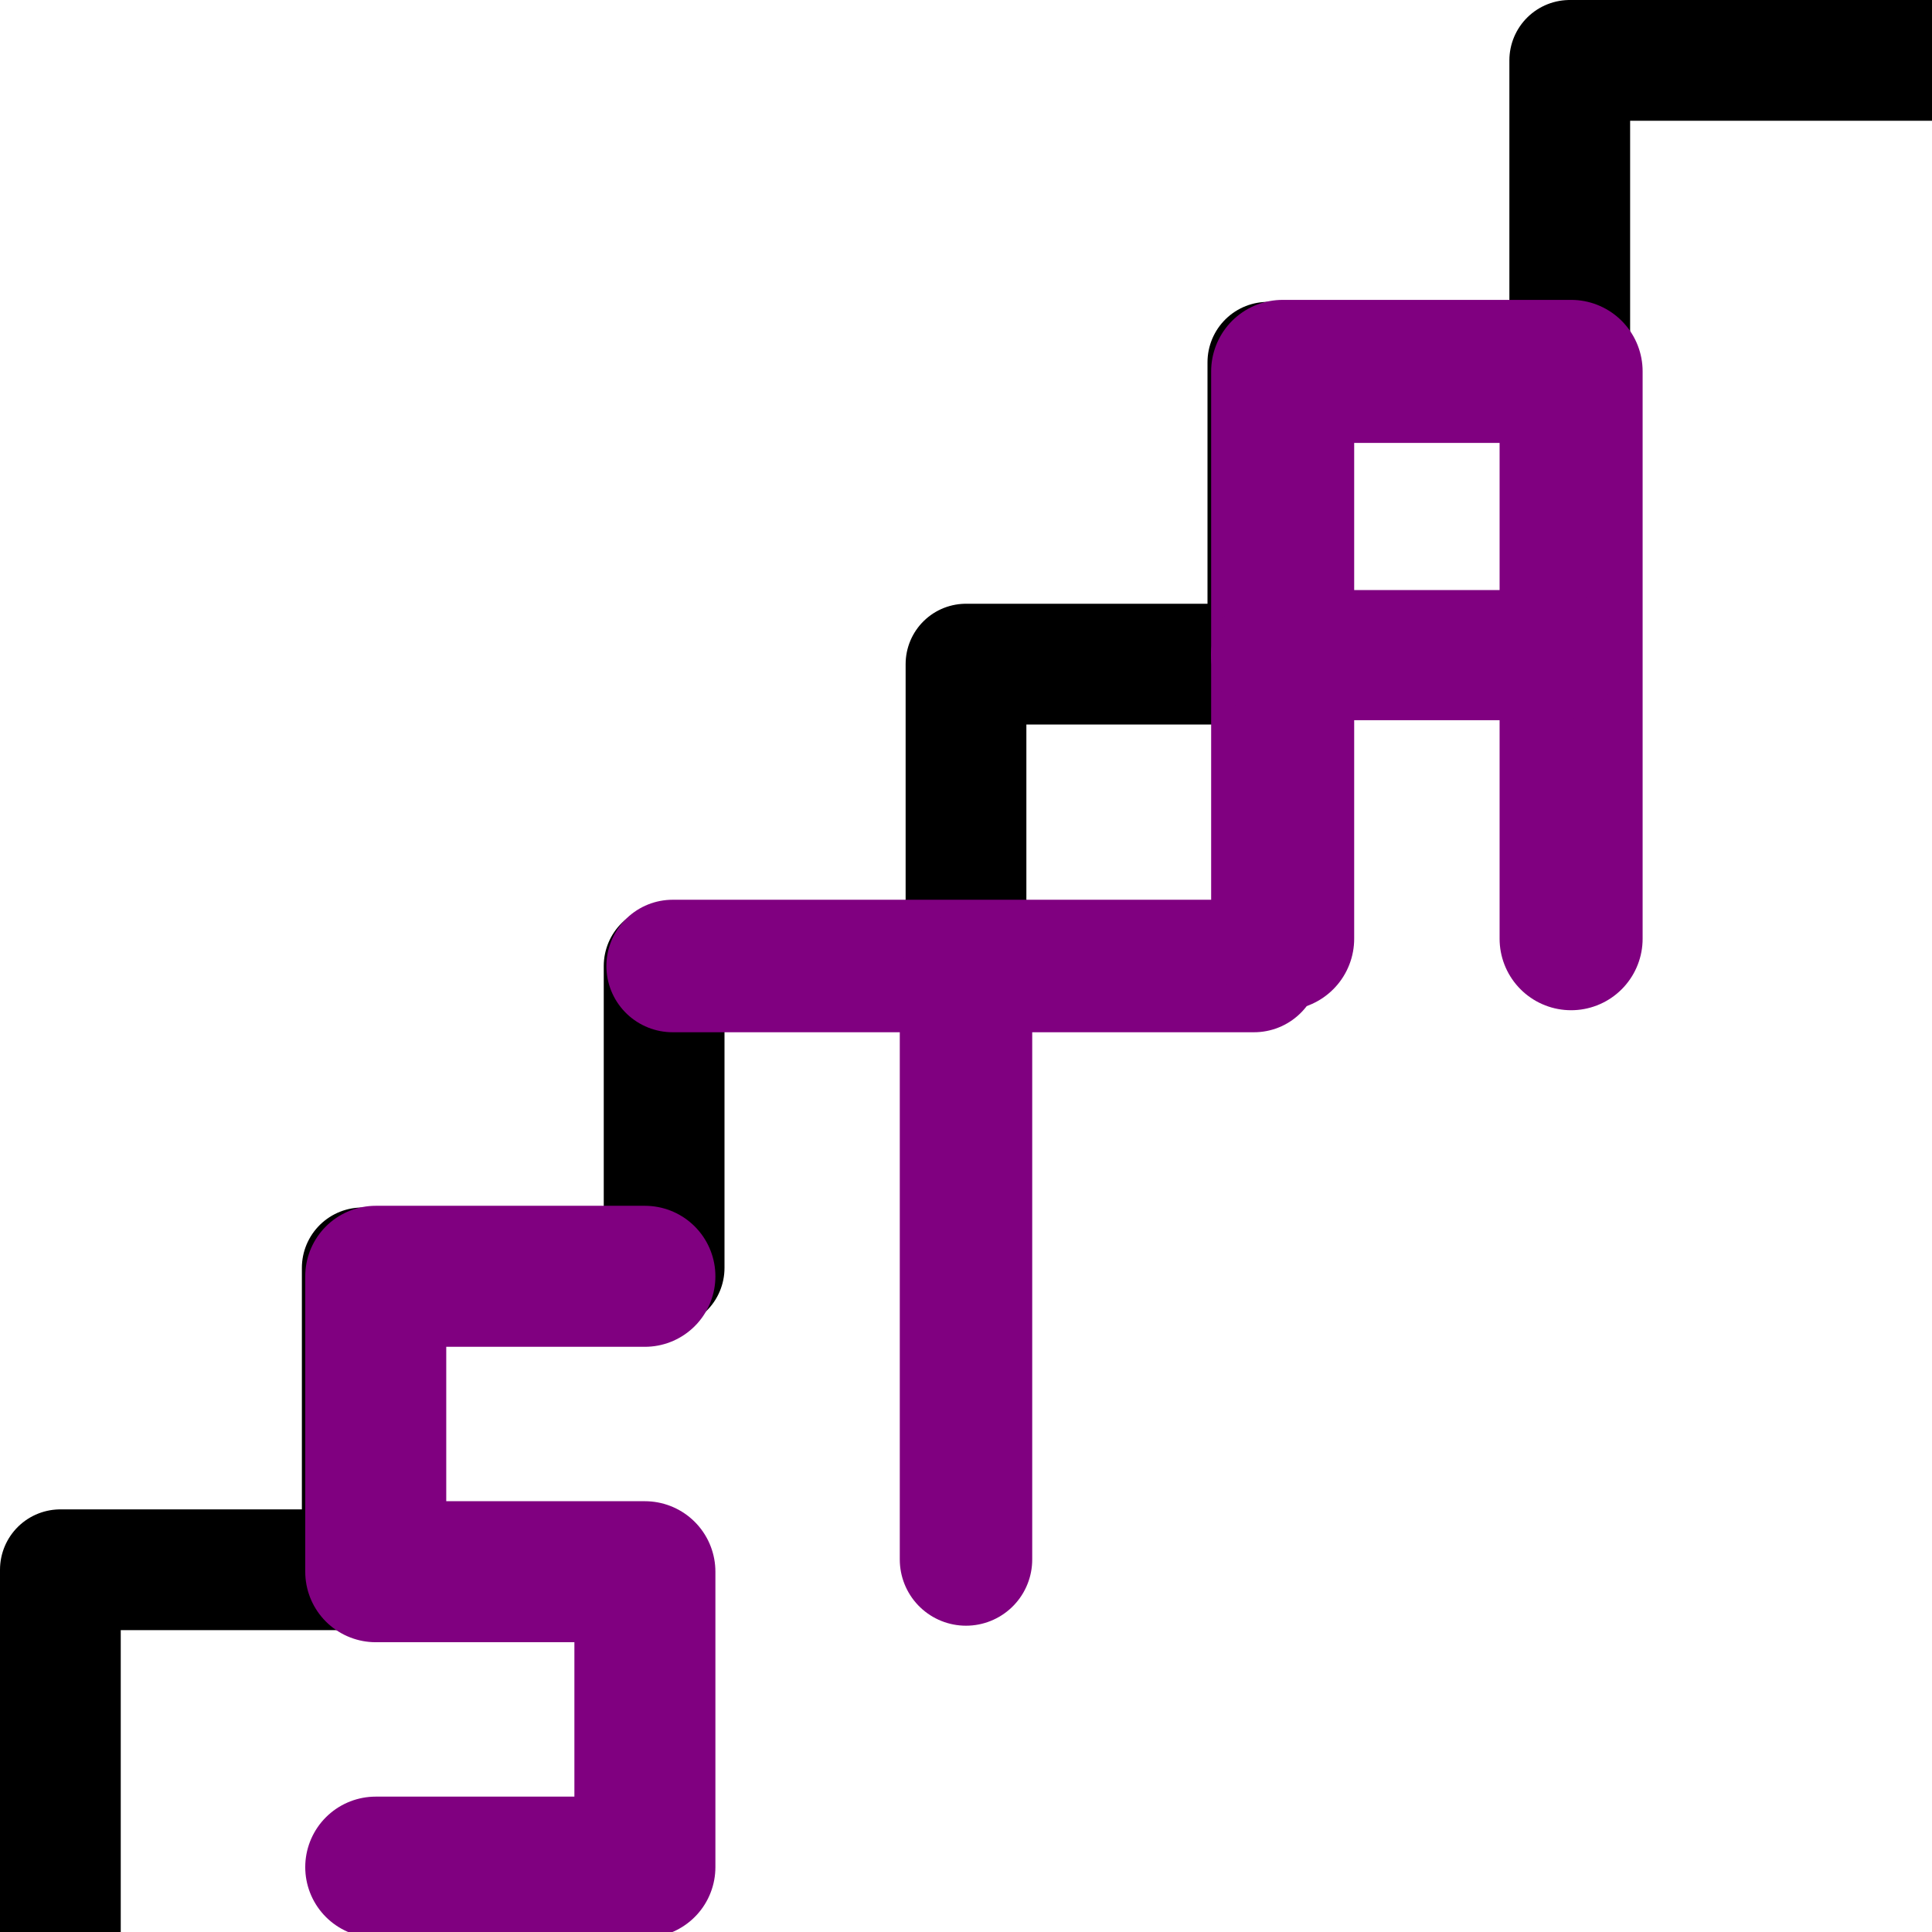
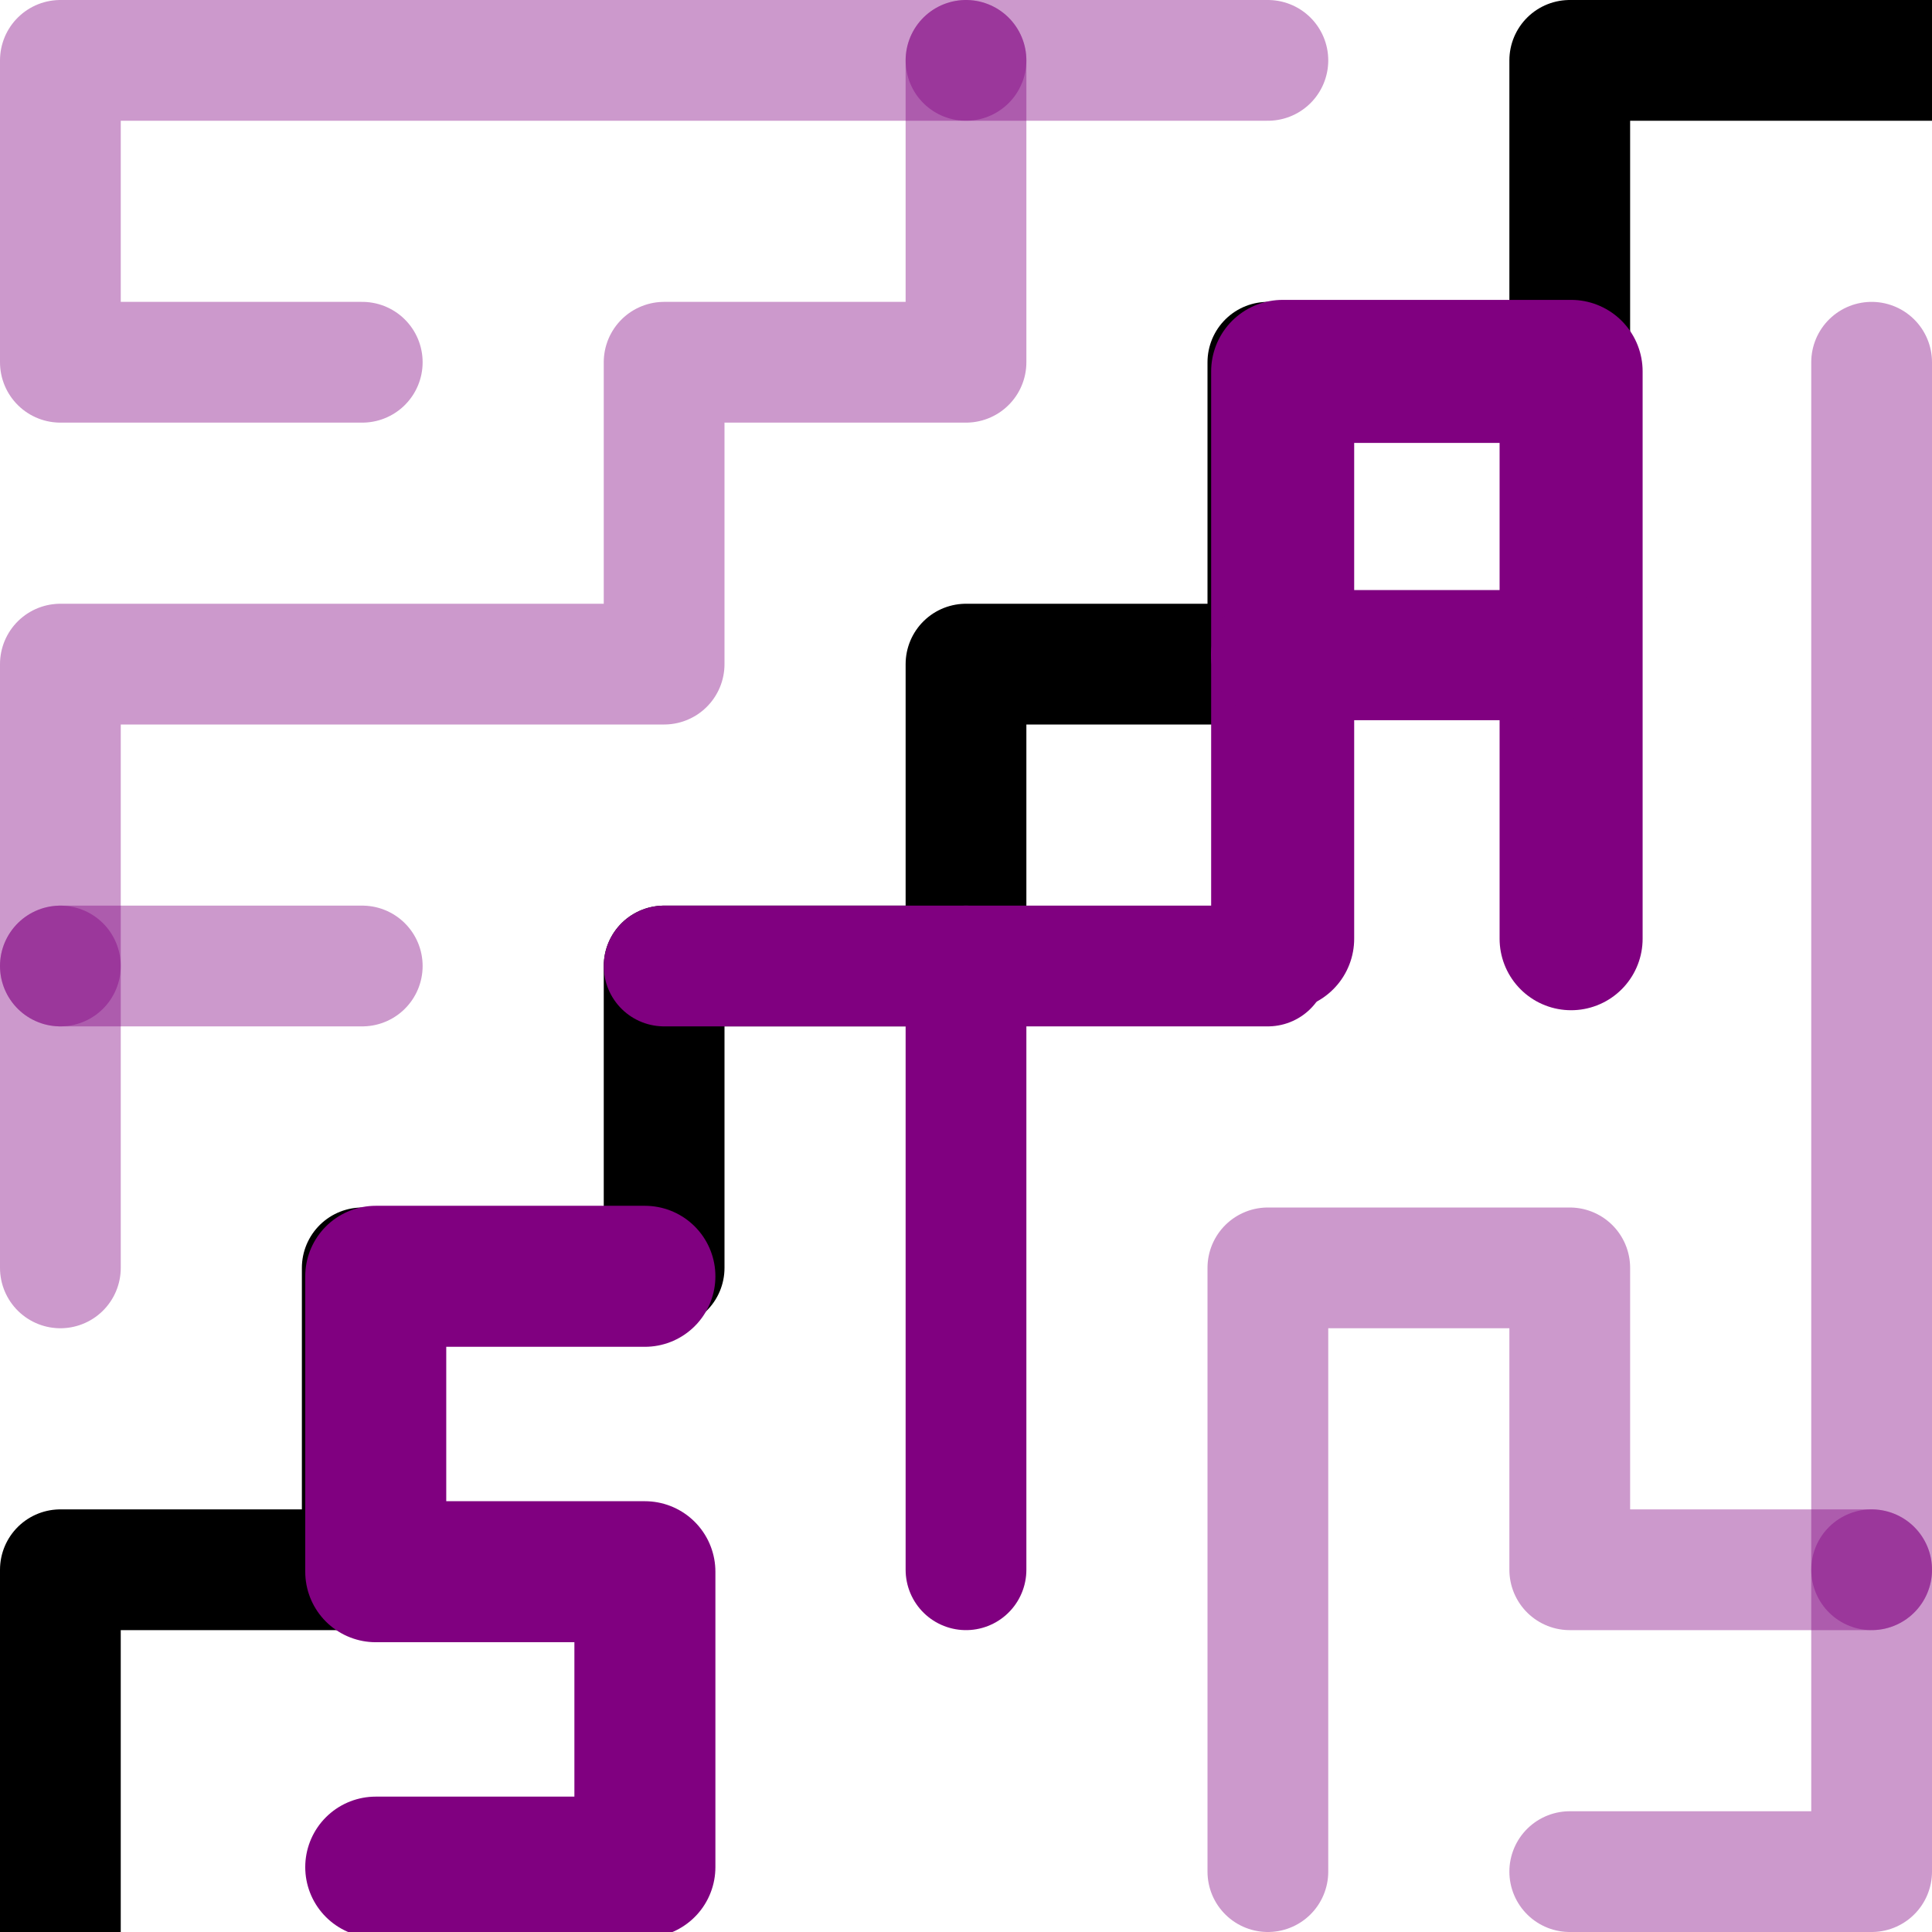
<svg xmlns="http://www.w3.org/2000/svg" width="64" height="64" id="svg3344" version="1.1" viewBox="0 0 64 64">
  <defs id="defs3346" />
  <g id="layer1">
    <path style="fill:none;fill-rule:evenodd;stroke:#000000;stroke-width:4;stroke-linecap:square;stroke-linejoin:round;stroke-opacity:1;stroke-miterlimit:4;stroke-dasharray:none" d="m 2,62 0,-10 10,0 0,-10 10,0 0,-10 10,0 0,-10 10,0 0,-10 10,0 0,-10 10,0 0,0 0,0" id="path4168" />
    <path style="fill:none;fill-rule:evenodd;stroke:#800080;stroke-width:4.671;stroke-linecap:round;stroke-linejoin:round;stroke-miterlimit:4;stroke-dasharray:none;stroke-opacity:1" d="m 21.363,42.279 -8.916,0 0,9.786 8.916,0 0,9.786 -8.916,0 0,0" id="path4156" />
-     <path style="fill:none;fill-rule:evenodd;stroke:#800080;stroke-width:4.389;stroke-linecap:round;stroke-linejoin:miter;stroke-miterlimit:4;stroke-dasharray:none;stroke-opacity:1" d="m 22.282,32 9.629,0 9.629,0" id="path4158" />
-     <path style="fill:none;fill-rule:evenodd;stroke:#800080;stroke-width:4.387;stroke-linecap:round;stroke-linejoin:miter;stroke-miterlimit:4;stroke-dasharray:none;stroke-opacity:1" d="m 32,32.412 0,19.248 0,0" id="path4160" />
    <path style="fill:none;fill-rule:evenodd;stroke:#800080;stroke-width:4.738;stroke-linecap:round;stroke-linejoin:round;stroke-miterlimit:4;stroke-dasharray:none;stroke-opacity:1" d="m 42.49,31.096 0,-18.793 9.555,0 0,18.793 0,0" id="path4162" />
    <path style="fill:none;fill-rule:evenodd;stroke:#800080;stroke-width:4.311;stroke-linecap:round;stroke-linejoin:miter;stroke-miterlimit:4;stroke-dasharray:none;stroke-opacity:1" d="m 42.272,21.702 9.29,0 0,0" id="path4164" />
+     <path style="fill:none;fill-rule:evenodd;stroke:#800080;stroke-width:4;stroke-linecap:round;stroke-linejoin:round;stroke-opacity:1;stroke-miterlimit:4;stroke-dasharray:none" d="m 22,32 20,0" id="path4170" />
+     <path style="fill:none;fill-rule:evenodd;stroke:#800080;stroke-width:4;stroke-linecap:round;stroke-linejoin:round;stroke-opacity:1;stroke-miterlimit:4;stroke-dasharray:none" d="m 32,32 0,20" id="path4172" />
+     <path style="fill:none;fill-rule:evenodd;stroke:#800080;stroke-width:4;stroke-linecap:round;stroke-linejoin:round;stroke-opacity:1;stroke-miterlimit:4;stroke-dasharray:none;opacity:0.4" d="m 42,62 0,-20 10,0 0,10 10,0" id="path4174" />
+     <path style="fill:none;fill-rule:evenodd;stroke:#800080;stroke-width:4;stroke-linecap:round;stroke-linejoin:round;stroke-opacity:1;stroke-miterlimit:4;stroke-dasharray:none;opacity:0.4" d="m 2,32 10,0" id="path4180" />
+     <path style="fill:none;fill-rule:evenodd;stroke:#800080;stroke-width:4;stroke-linecap:round;stroke-linejoin:round;stroke-opacity:1;stroke-miterlimit:4;stroke-dasharray:none;opacity:0.4" d="M 32,2 42,2" id="path4182" />
+     <path style="fill:none;fill-rule:evenodd;stroke:#800080;stroke-width:4;stroke-linecap:round;stroke-linejoin:round;stroke-opacity:1;opacity:0.4;stroke-miterlimit:4;stroke-dasharray:none" d="M 2,42 2,32" id="path4546" />
+     <path style="fill:none;fill-rule:evenodd;stroke:#800080;stroke-width:4;stroke-linecap:round;stroke-linejoin:round;stroke-opacity:1;stroke-miterlimit:4;stroke-dasharray:none;opacity:0.4" d="m 2,32 0,-10 10,0 10,0 0,-10 10,0 0,-10" id="path4548" />
+     <path style="fill:none;fill-rule:evenodd;stroke:#000000;stroke-width:1px;stroke-linecap:butt;stroke-linejoin:miter;stroke-opacity:1" d="M 32,2 Z" id="path4550" />
+     <path style="fill:none;fill-rule:evenodd;stroke:#800080;stroke-width:4;stroke-linecap:round;stroke-linejoin:round;stroke-opacity:1;opacity:0.4;stroke-miterlimit:4;stroke-dasharray:none" d="M 32,2 2,2 2,12 12,12" id="path4604" />
+     <path style="fill:none;fill-rule:evenodd;stroke:#800080;stroke-width:4;stroke-linecap:round;stroke-linejoin:round;stroke-opacity:1;opacity:0.4;stroke-miterlimit:4;stroke-dasharray:none" d="m 52,62 10,0 0,-10" id="path4608" />
+     <path style="fill:none;fill-rule:evenodd;stroke:#800080;stroke-width:4;stroke-linecap:round;stroke-linejoin:round;stroke-opacity:1;opacity:0.4;stroke-miterlimit:4;stroke-dasharray:none" d="M 62,52 62,12" id="path4610" />
  </g>
</svg>
